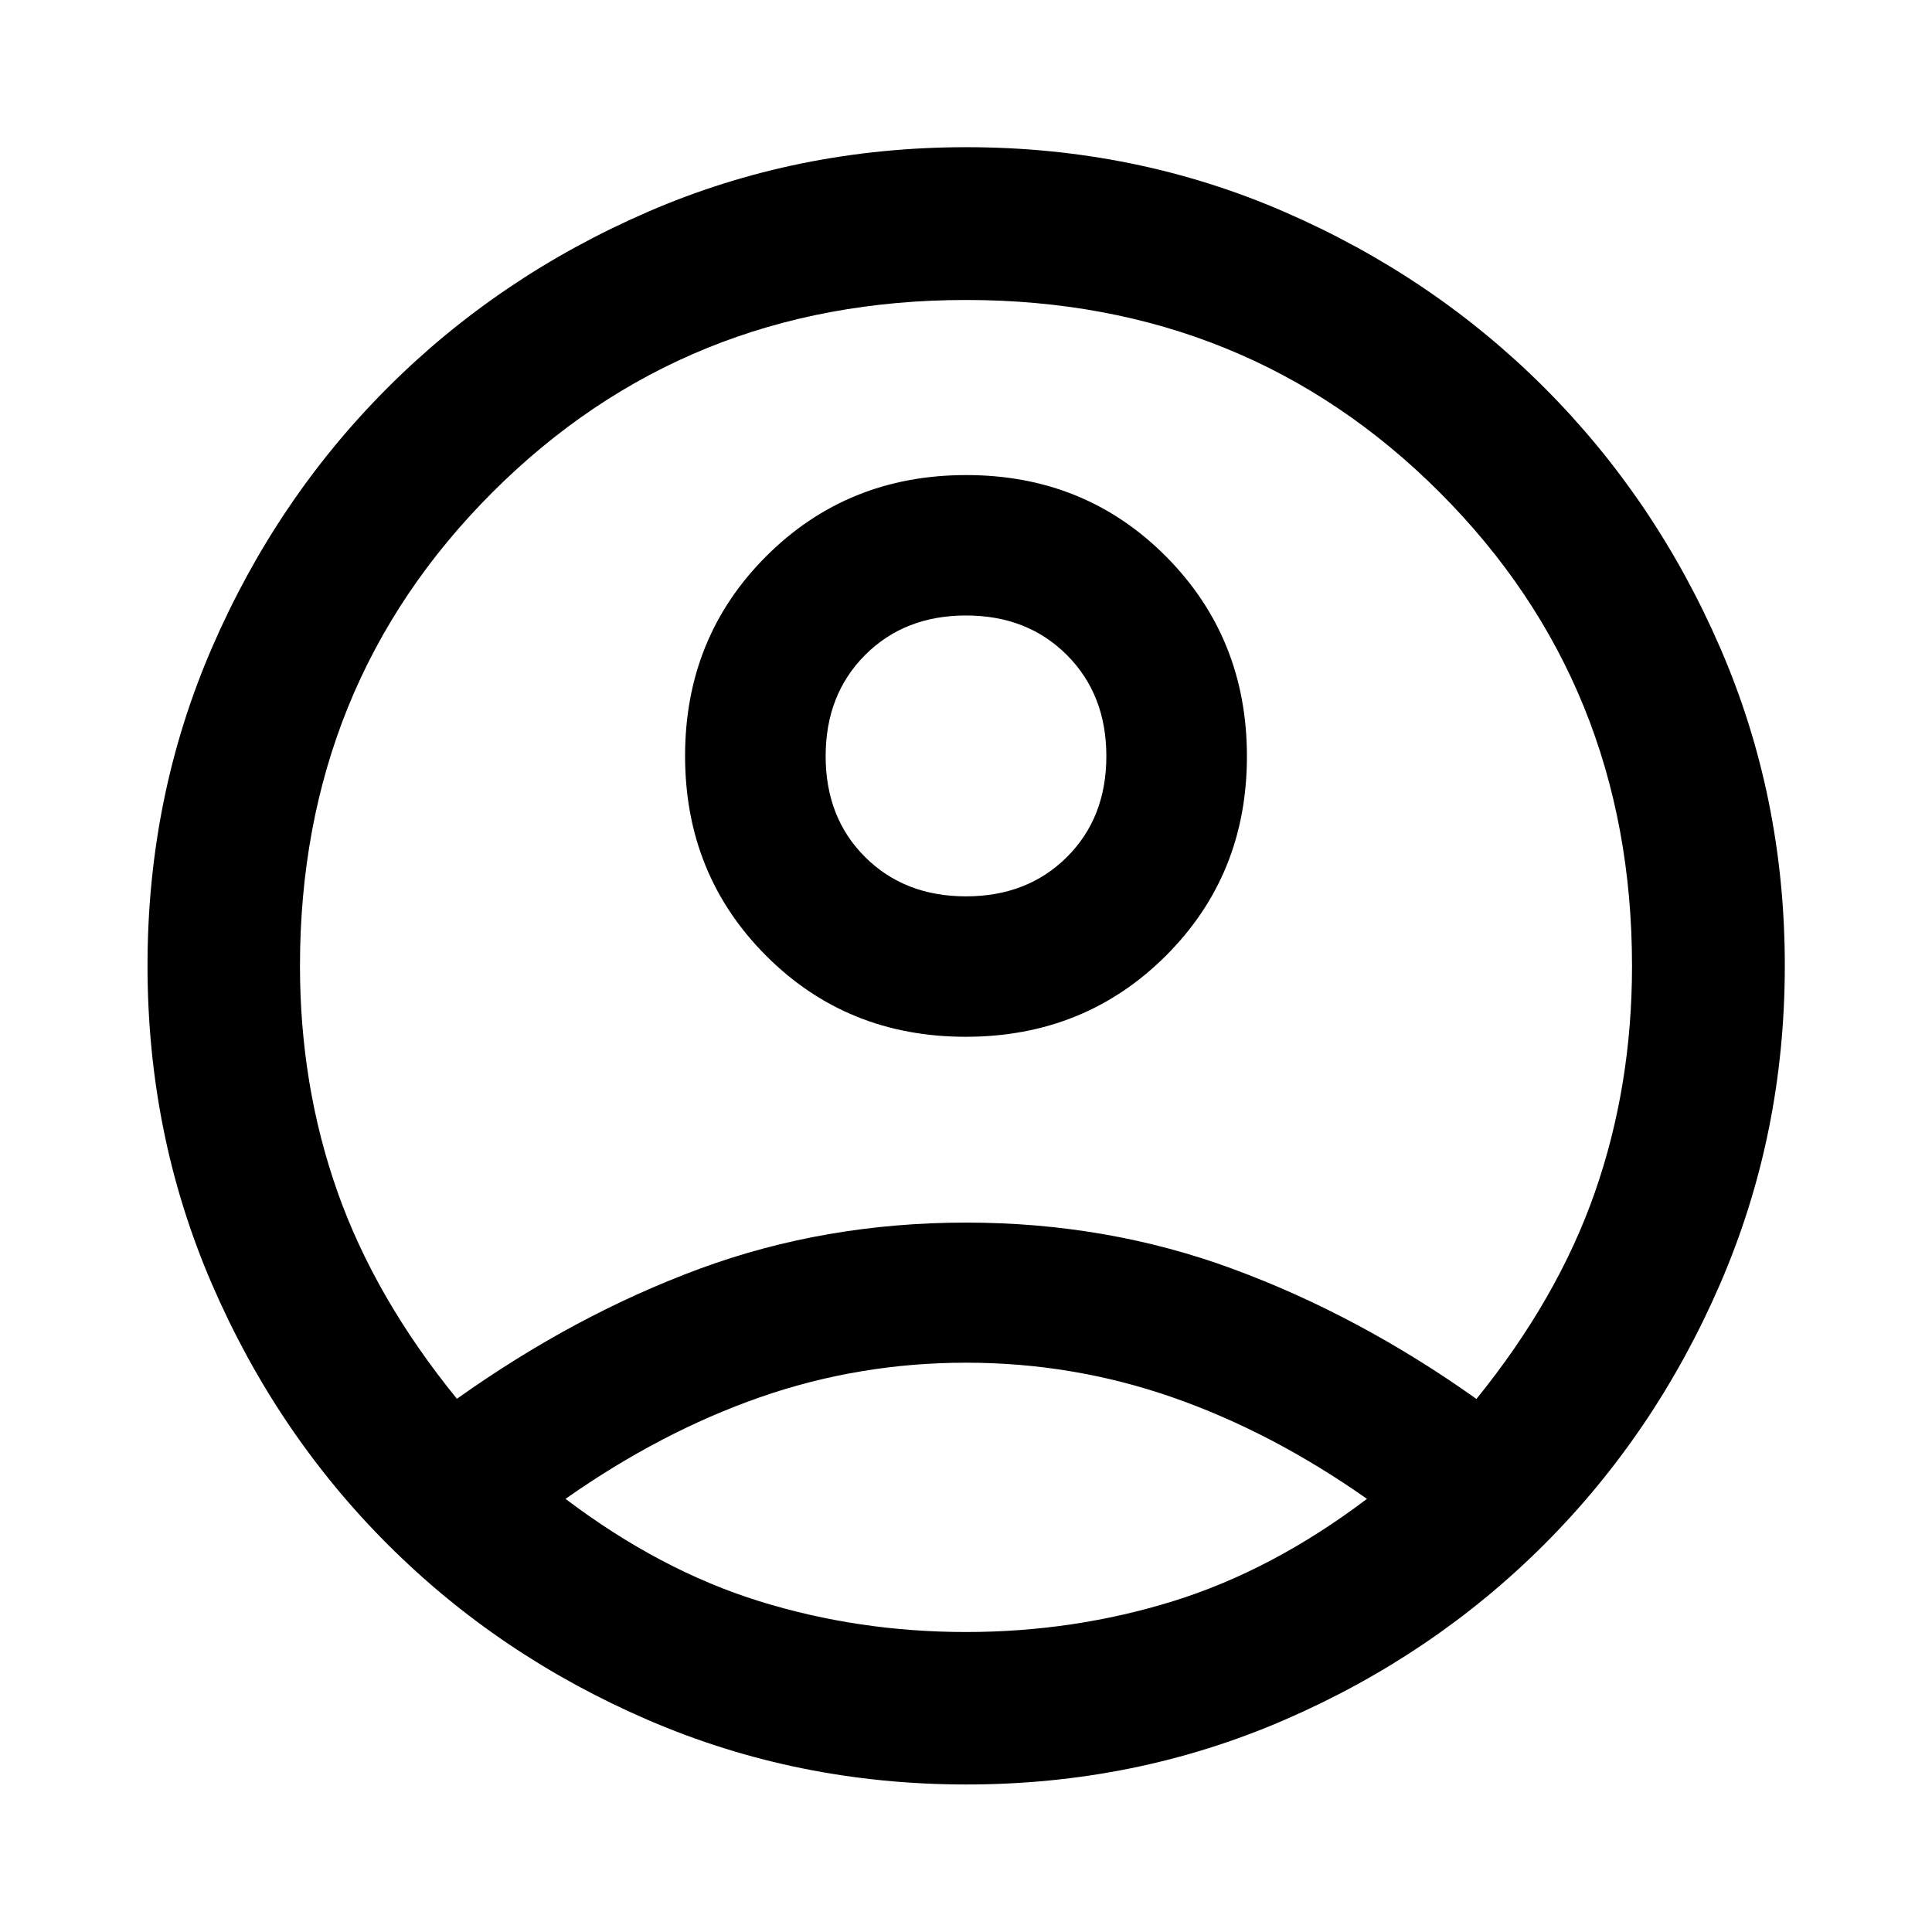
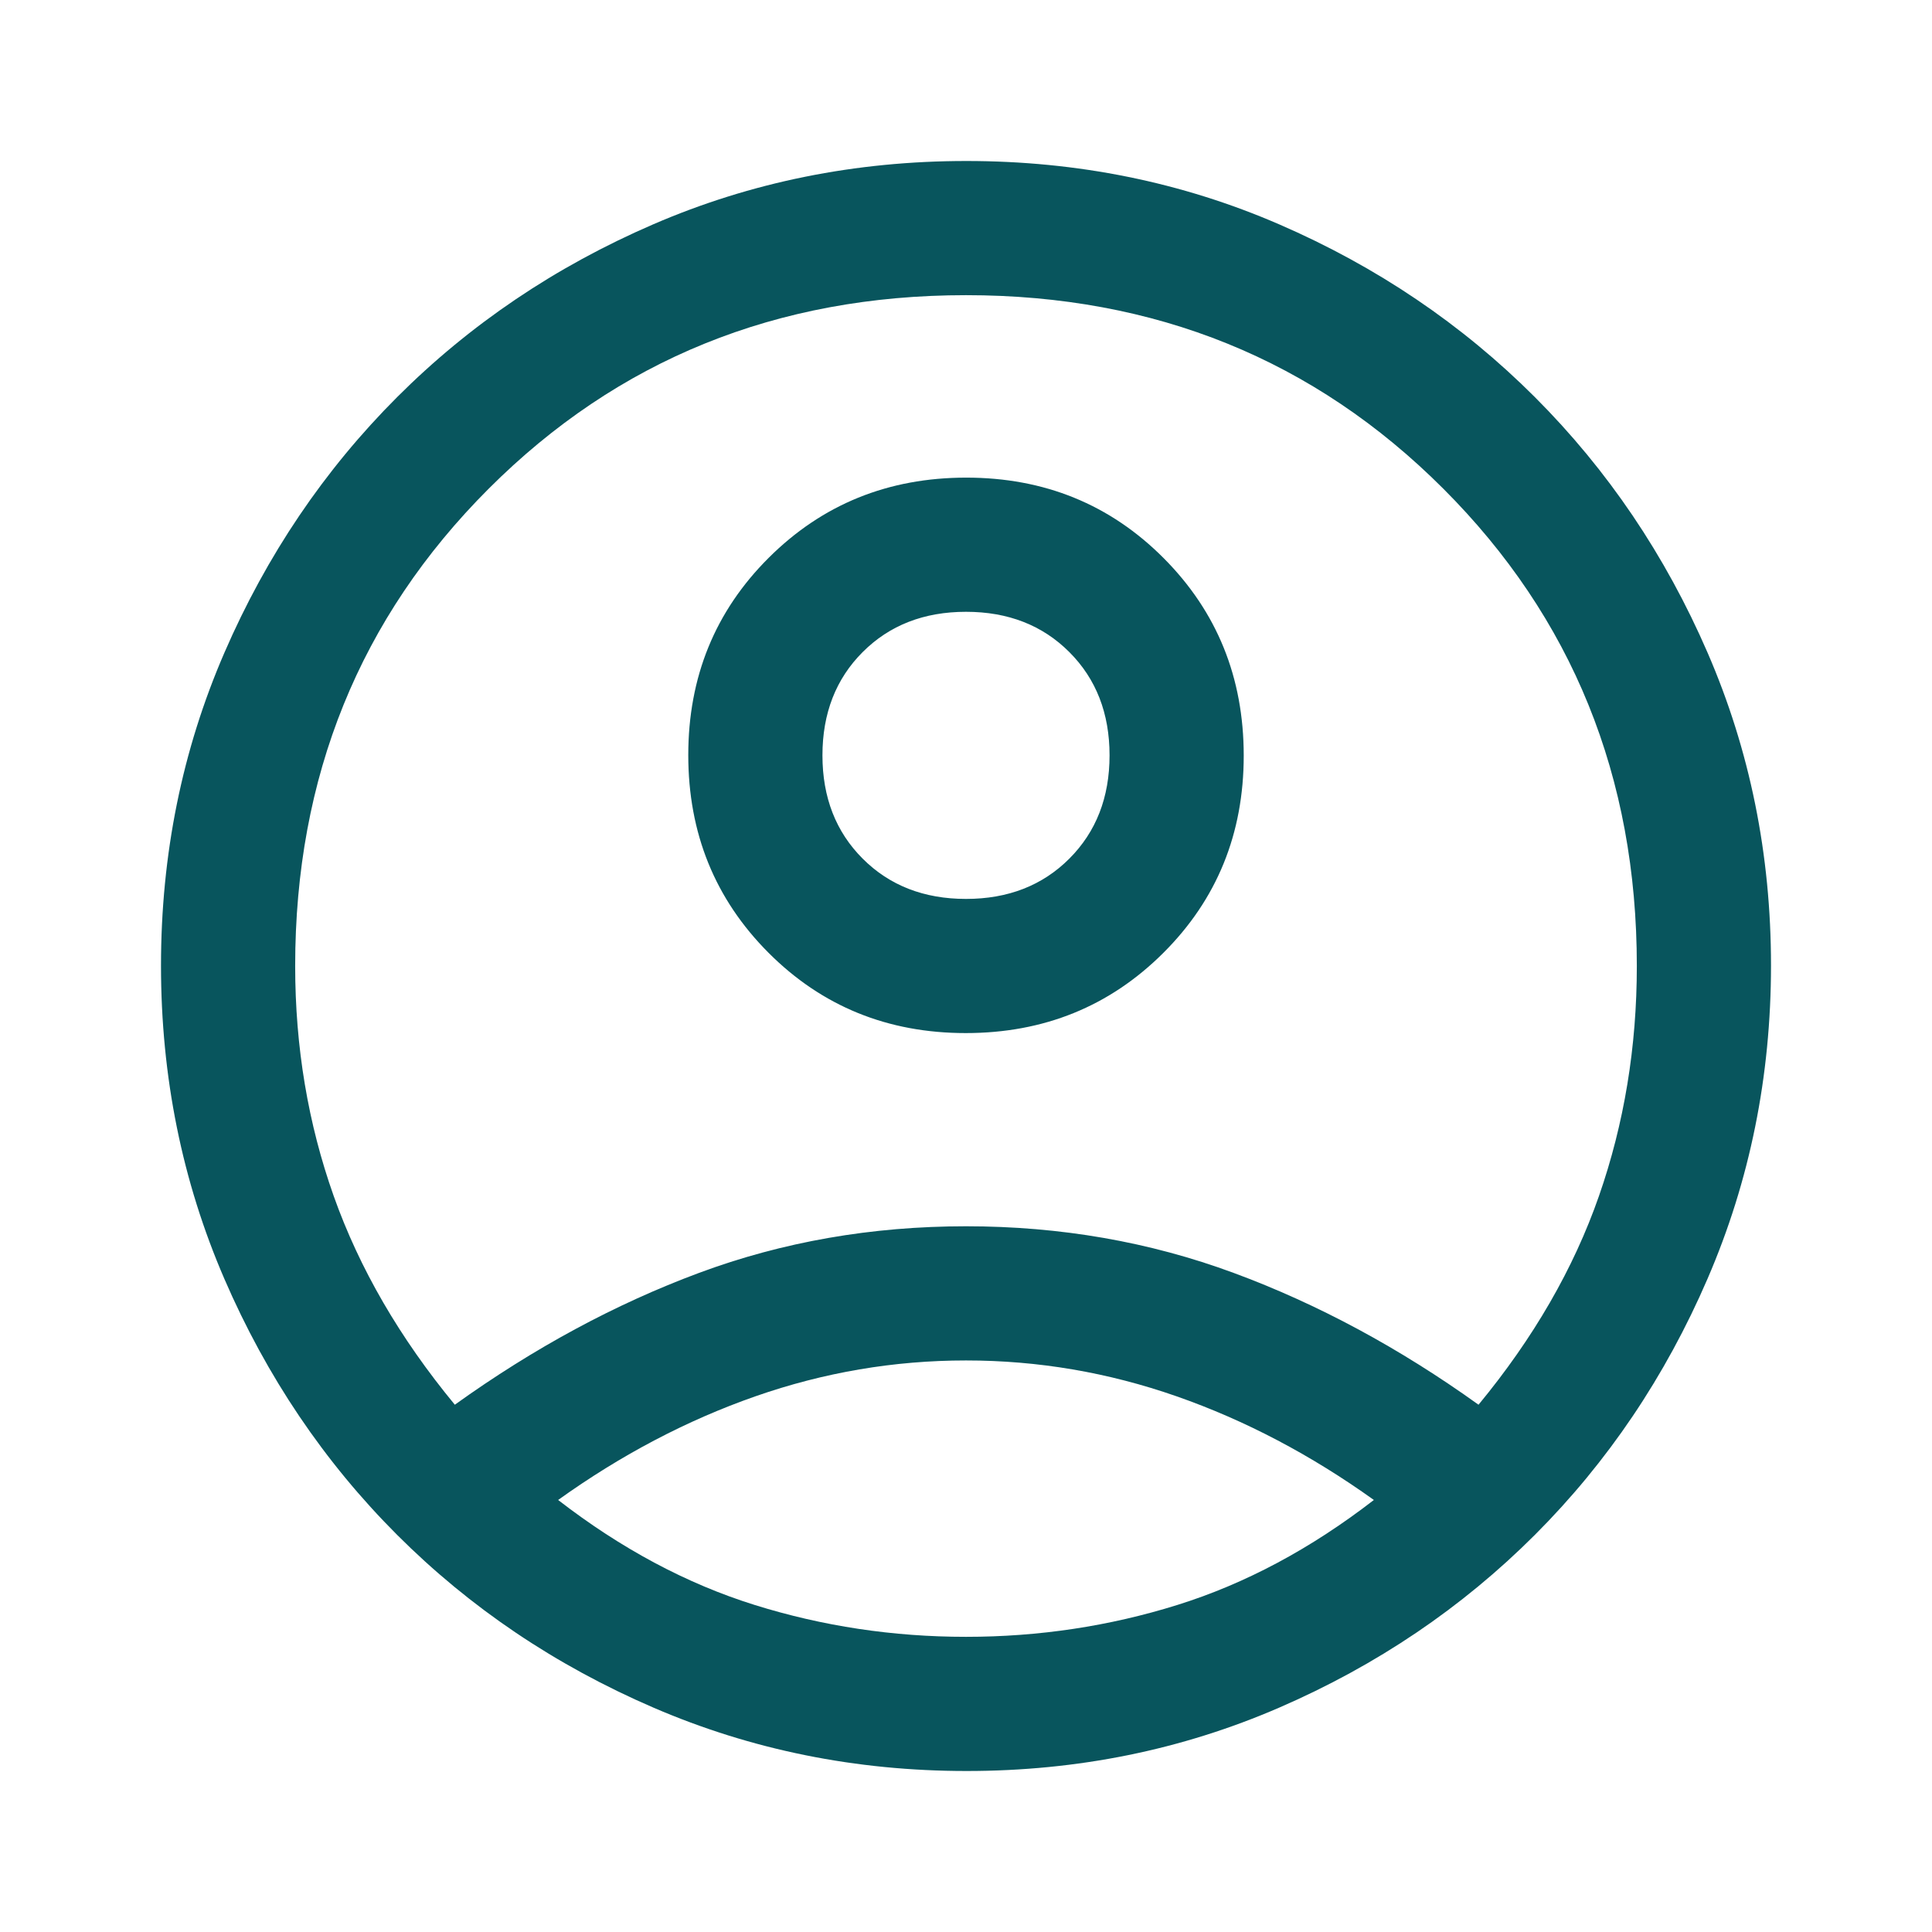
- <svg xmlns="http://www.w3.org/2000/svg" height="40px" viewBox="0 -960 960 960" width="40px" fill="08555D">
-   <path d="M227.04-264.95q58.84-41.85 120.85-64.7 62.02-22.85 132.2-22.85 70.18 0 132.7 23.09 62.53 23.09 120.84 64.54 40.44-49.91 58.88-102.74 18.43-52.84 18.43-112.39 0-139.76-95.58-235.35t-235.33-95.59q-139.75 0-235.36 95.59-95.61 95.59-95.61 235.35 0 59.46 18.65 112.26 18.65 52.79 59.33 102.79Zm252.84-179.88q-59.04 0-99.25-40.32-40.22-40.32-40.22-99.24 0-58.93 40.34-99.24 40.34-40.31 99.37-40.31 59.04 0 99.25 40.43 40.22 40.44 40.22 99.37 0 58.92-40.34 99.11-40.34 40.2-99.37 40.2Zm.33 371.53q-83.9 0-158.08-31.99-74.17-31.98-129.51-87.32-55.34-55.33-87.33-129.37Q73.3-396.02 73.3-480.2q0-84 32.02-157.94t87.31-129.23q55.29-55.29 129.33-87.39 74.05-32.1 158.24-32.1 84 0 157.94 32.1t129.23 87.39q55.29 55.29 87.39 129.27 32.1 73.99 32.1 157.89 0 83.9-32.1 158.09-32.1 74.2-87.39 129.49-55.29 55.29-129.27 87.31Q564.11-73.3 480.21-73.3Zm-.21-75.76q53.46 0 102.85-15.31 49.39-15.32 96.39-50.85-47.32-33.27-96.69-50.47-49.36-17.19-102.55-17.19t-102.43 17.19q-49.25 17.2-96.57 50.47 47 35.53 96.27 50.85 49.27 15.31 102.73 15.31Zm0-365.55q30.52 0 50.13-19.52 19.61-19.52 19.61-50.14 0-30.61-19.61-50.26-19.61-19.64-50.13-19.64-30.52 0-50.13 19.64-19.61 19.65-19.61 50.26 0 30.62 19.61 50.14T480-514.61Zm0-69.74Zm.24 368.46Z" />
+ <svg xmlns="http://www.w3.org/2000/svg" height="40px" viewBox="0 -960 960 960" width="40px" fill="#08555D">
+   <path d="M226-262q59-42.33 121.33-65.5 62.34-23.17 132.67-23.17 70.33 0 133 23.17T734.67-262q41-49.67 59.83-103.67T813.33-480q0-141-96.16-237.17Q621-813.33 480-813.33t-237.17 96.16Q146.67-621 146.67-480q0 60.33 19.16 114.33Q185-311.67 226-262Zm253.88-184.67q-58.21 0-98.05-39.95Q342-526.58 342-584.79t39.96-98.04q39.95-39.84 98.16-39.84 58.21 0 98.05 39.96Q618-642.75 618-584.54t-39.96 98.04q-39.95 39.83-98.16 39.83ZM480.31-80q-82.64 0-155.64-31.5-73-31.5-127.34-85.83Q143-251.67 111.5-324.51T80-480.18q0-82.82 31.5-155.49 31.5-72.66 85.83-127Q251.67-817 324.51-848.5T480.18-880q82.82 0 155.49 31.5 72.66 31.5 127 85.83Q817-708.33 848.5-635.65 880-562.96 880-480.31q0 82.64-31.5 155.64-31.5 73-85.83 127.34Q708.33-143 635.65-111.5 562.96-80 480.31-80Zm-.31-66.67q54.33 0 105-15.83t97.67-52.17q-47-33.66-98-51.5Q533.67-284 480-284t-104.67 17.83q-51 17.84-98 51.5 47 36.34 97.67 52.17 50.67 15.83 105 15.83Zm0-366.66q31.33 0 51.33-20t20-51.34q0-31.33-20-51.33T480-656q-31.33 0-51.33 20t-20 51.33q0 31.34 20 51.34 20 20 51.33 20Zm0-71.34Zm0 369.34Z" />
</svg>
